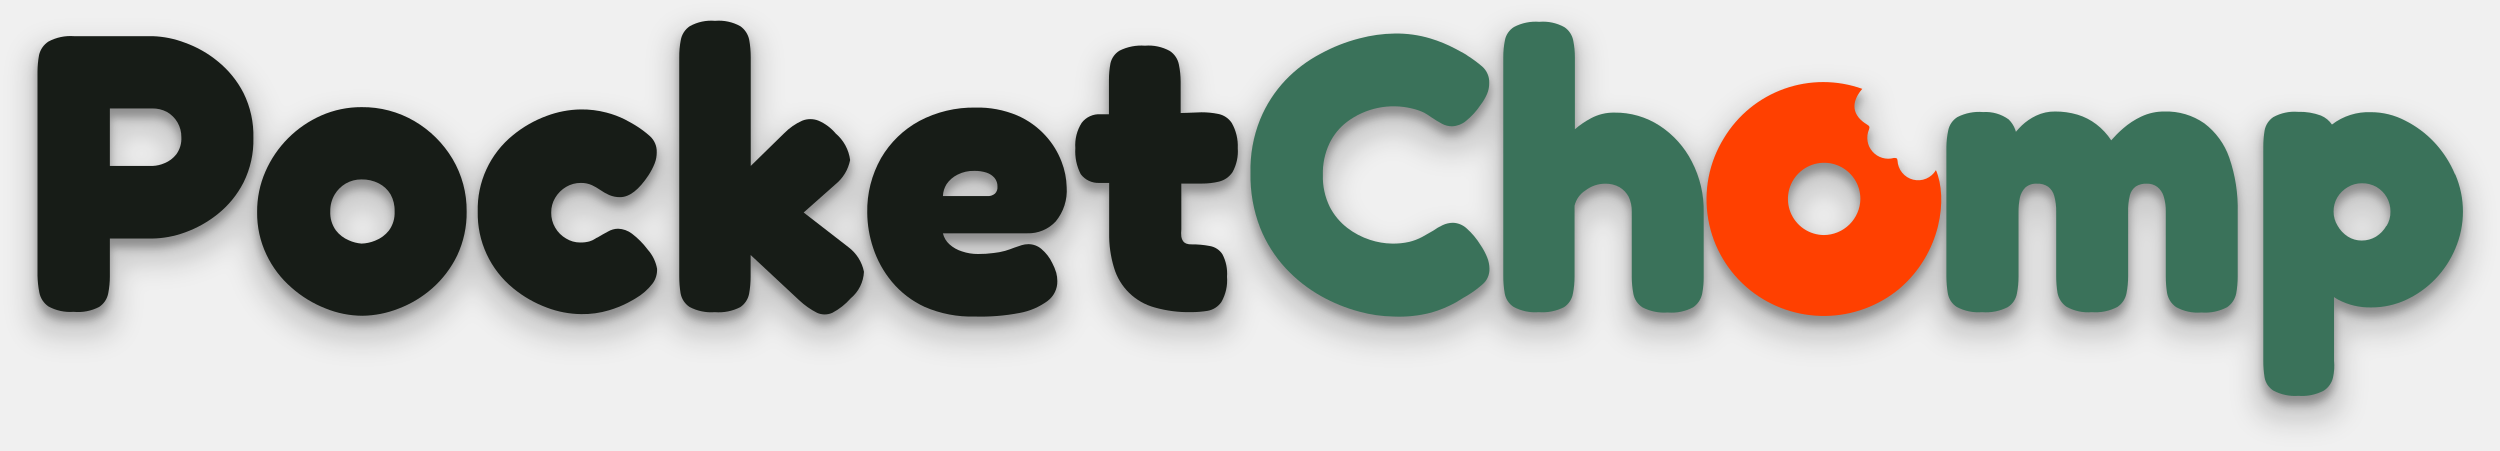
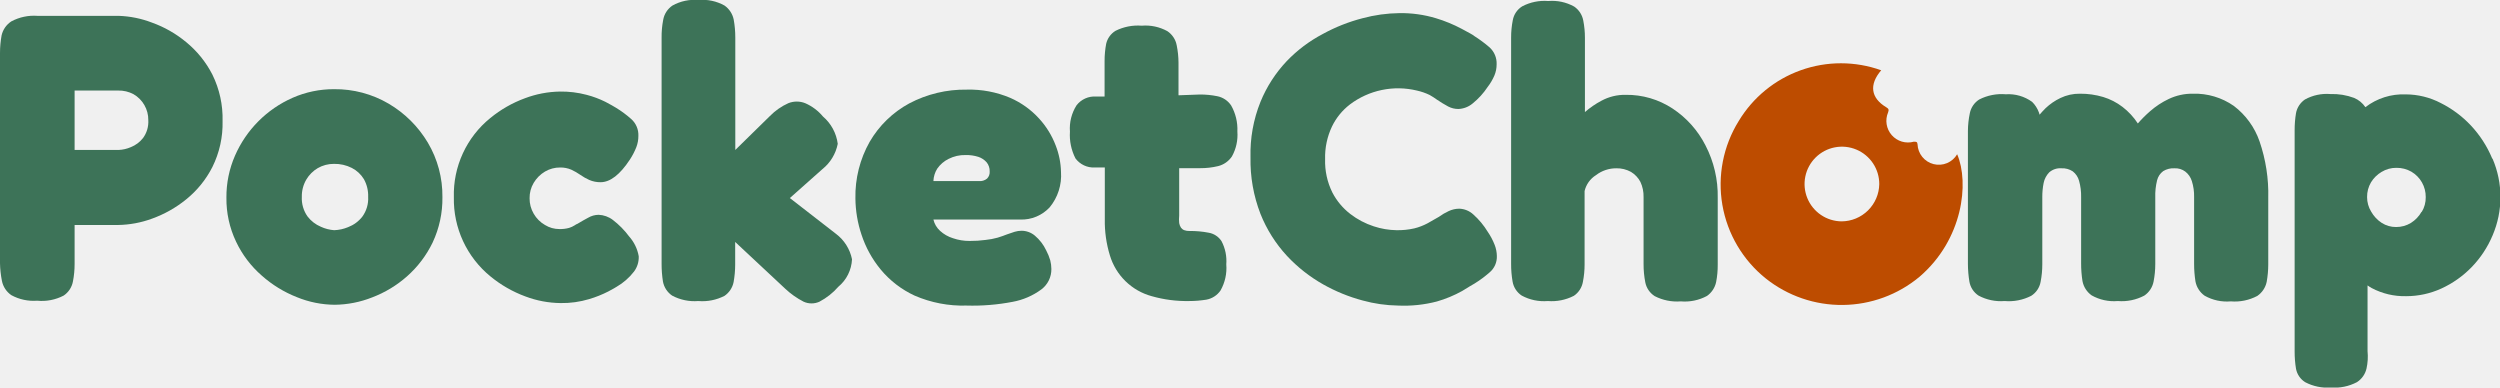
- <svg xmlns="http://www.w3.org/2000/svg" width="1200" height="216" viewBox="0 0 1200 216" fill="none">
-   <g filter="url(#filter0_dd_2737_724)">
-     <g clip-path="url(#clip0_2737_724)">
-       <path d="M893.886 42.646C888.14 49.322 889.036 55.525 896.258 59.836C897.417 60.52 897.523 60.993 897.101 62.202C896.356 63.942 896.118 65.857 896.417 67.726C896.715 69.595 897.537 71.341 898.788 72.764C900.039 74.188 901.667 75.229 903.486 75.769C905.304 76.31 907.239 76.326 909.066 75.817C910.173 75.817 910.7 75.817 910.806 77.026C910.887 79.162 911.661 81.214 913.011 82.874C914.36 84.535 916.213 85.714 918.292 86.235C920.37 86.756 922.562 86.591 924.538 85.765C926.515 84.939 928.169 83.496 929.254 81.653C934.947 94.9 931.995 121.238 911.702 138.586C901.688 146.899 889.107 151.516 876.078 151.66C863.05 151.804 850.37 147.465 840.174 139.375C829.469 130.834 822.271 118.679 819.94 105.206C817.609 91.732 820.307 77.874 827.523 66.25C834.143 55.27 844.374 46.918 856.473 42.614C868.573 38.31 881.793 38.322 893.886 42.646ZM892.99 95.531C893 92.105 891.992 88.752 890.094 85.895C888.196 83.039 885.493 80.808 882.324 79.482C879.156 78.156 875.665 77.796 872.292 78.447C868.919 79.098 865.814 80.73 863.37 83.138C860.926 85.547 859.252 88.623 858.559 91.979C857.865 95.335 858.184 98.821 859.475 101.997C860.766 105.172 862.971 107.896 865.811 109.823C868.652 111.75 872.001 112.796 875.437 112.827C880.048 112.8 884.465 110.976 887.745 107.744C891.025 104.512 892.907 100.129 892.99 95.531Z" fill="#FF4000" style="fill:#FF4000;fill:color(display-p3 1 0.251 0);fill-opacity:1;" />
-       <path d="M35.289 149.678C31.117 150.001 26.942 149.106 23.271 147.102C21.002 145.549 19.431 143.172 18.896 140.479C18.358 137.776 18.059 135.032 18 132.278L18 34.602C18.006 31.87 18.253 29.143 18.738 26.454C19.337 23.774 20.965 21.435 23.271 19.935C27.003 17.944 31.226 17.051 35.447 17.36H73.24C78.564 17.533 83.821 18.599 88.79 20.514C94.544 22.573 99.894 25.615 104.603 29.503C109.705 33.646 113.888 38.802 116.884 44.643C120.198 51.355 121.826 58.77 121.628 66.25C121.811 73.643 120.182 80.969 116.884 87.593C113.909 93.434 109.723 98.577 104.603 102.681C99.867 106.504 94.522 109.507 88.79 111.565C83.723 113.429 78.377 114.424 72.977 114.509H52.736V132.646C52.742 135.381 52.477 138.11 51.945 140.794C51.696 142.113 51.185 143.368 50.443 144.488C49.7 145.607 48.742 146.567 47.623 147.313C43.831 149.284 39.544 150.106 35.289 149.678ZM52.736 79.655H73.24C75.203 79.573 77.134 79.128 78.933 78.341C81.177 77.453 83.142 75.983 84.626 74.083C86.374 71.677 87.231 68.742 87.05 65.776C87.075 63.339 86.449 60.939 85.235 58.823C84.022 56.707 82.265 54.952 80.145 53.738C77.956 52.582 75.506 52.003 73.029 52.056H52.736V79.655Z" fill="#171C17" style="fill:#171C17;fill:color(display-p3 0.09 0.11 0.09);fill-opacity:1;" />
-       <path d="M173.917 151.571C167.859 151.532 161.865 150.336 156.259 148.049C150.242 145.696 144.692 142.296 139.866 138.008C134.827 133.633 130.752 128.263 127.901 122.237C124.86 115.851 123.328 108.856 123.42 101.787C123.363 95.077 124.728 88.431 127.426 82.284C132.673 70.289 142.25 60.7 154.256 55.42C160.335 52.757 166.908 51.395 173.548 51.425C182.472 51.325 191.256 53.651 198.954 58.154C206.461 62.558 212.733 68.777 217.192 76.238C221.748 83.902 224.101 92.668 223.992 101.577C224.09 108.837 222.54 116.026 219.459 122.605C216.563 128.604 212.495 133.966 207.493 138.376C202.719 142.587 197.218 145.9 191.259 148.154C185.735 150.336 179.858 151.494 173.917 151.571ZM173.548 116.927C175.795 116.853 178.009 116.372 180.084 115.508C182.679 114.52 184.956 112.849 186.673 110.671C188.638 107.999 189.607 104.727 189.414 101.419C189.512 98.577 188.838 95.762 187.463 93.271C186.111 91.028 184.158 89.208 181.823 88.014C179.247 86.707 176.385 86.056 173.495 86.121C170.831 86.097 168.21 86.787 165.905 88.119C163.737 89.407 161.926 91.214 160.634 93.376C159.2 95.811 158.47 98.595 158.525 101.419C158.368 104.658 159.295 107.858 161.161 110.514C162.787 112.65 164.951 114.319 167.434 115.35C169.363 116.23 171.433 116.763 173.548 116.927Z" fill="#171C17" style="fill:#171C17;fill:color(display-p3 0.09 0.11 0.09);fill-opacity:1;" />
-       <path d="M279.021 150.782C273.399 150.721 267.832 149.671 262.575 147.681C256.702 145.517 251.233 142.39 246.393 138.428C240.932 133.991 236.555 128.371 233.596 121.995C230.637 115.618 229.173 108.654 229.315 101.629C229.121 94.608 230.551 87.635 233.494 81.254C236.438 74.872 240.815 69.252 246.288 64.83C251.109 60.882 256.561 57.772 262.417 55.63C267.611 53.677 273.102 52.627 278.652 52.529C282.867 52.464 287.07 52.977 291.144 54.053C294.167 54.834 297.099 55.926 299.894 57.313C302.161 58.522 303.795 59.416 304.796 60.046C307.322 61.583 309.703 63.342 311.912 65.303C313.005 66.277 313.87 67.479 314.444 68.824C315.018 70.169 315.287 71.623 315.233 73.084C315.246 74.88 314.924 76.662 314.284 78.341C313.481 80.365 312.474 82.302 311.28 84.124C306.694 91.063 302.161 94.638 297.628 94.638C295.816 94.663 294.019 94.305 292.357 93.586C290.894 92.935 289.5 92.143 288.193 91.221C286.89 90.32 285.515 89.529 284.081 88.855C282.421 88.129 280.623 87.77 278.81 87.803C276.327 87.782 273.885 88.436 271.747 89.696C269.575 90.979 267.762 92.787 266.476 94.953C265.199 97.099 264.542 99.555 264.578 102.05C264.541 104.578 265.197 107.069 266.476 109.252C267.734 111.44 269.553 113.255 271.747 114.509C273.757 115.752 276.076 116.407 278.441 116.402C279.952 116.441 281.461 116.264 282.922 115.876C283.891 115.589 284.814 115.164 285.663 114.614C286.007 114.334 286.4 114.12 286.822 113.983C288.562 112.932 290.248 111.986 291.83 111.145C293.299 110.275 294.971 109.804 296.679 109.778C299.085 109.863 301.405 110.689 303.32 112.143C306.197 114.336 308.752 116.919 310.911 119.819C313.229 122.412 314.78 125.597 315.391 129.018C315.51 131.586 314.727 134.114 313.177 136.168C310.945 139.044 308.17 141.455 305.007 143.265C304.638 143.528 303.32 144.264 301.159 145.42C298.322 146.862 295.357 148.041 292.304 148.942C287.998 150.233 283.517 150.854 279.021 150.782Z" fill="#171C17" style="fill:#171C17;fill:color(display-p3 0.09 0.11 0.09);fill-opacity:1;" />
-       <path d="M407.212 118.61C411.08 121.501 413.745 125.712 414.697 130.438C414.583 132.893 413.957 135.297 412.859 137.497C411.761 139.696 410.215 141.643 408.319 143.213C405.84 146.049 402.856 148.401 399.517 150.152C398.365 150.67 397.116 150.938 395.853 150.938C394.59 150.938 393.341 150.67 392.19 150.152C389.076 148.564 386.201 146.546 383.651 144.159L360.3 122.395V132.909C360.297 135.642 360.05 138.369 359.562 141.057C359.039 143.644 357.527 145.926 355.345 147.418C351.579 149.357 347.34 150.195 343.117 149.837C338.899 150.179 334.672 149.303 330.941 147.313C329.834 146.561 328.887 145.597 328.154 144.479C327.421 143.36 326.917 142.108 326.671 140.795C326.247 138.099 326.035 135.375 326.039 132.646V27.506C326.006 24.737 326.253 21.972 326.776 19.253C327.006 17.906 327.508 16.62 328.251 15.472C328.994 14.325 329.963 13.339 331.099 12.576C334.79 10.525 339.013 9.628 343.222 10C347.431 9.628 351.654 10.525 355.345 12.576C357.553 14.124 359.081 16.457 359.615 19.095C360.107 21.836 360.354 24.616 360.353 27.401V79.656L376.482 63.885C378.937 61.396 381.832 59.382 385.021 57.944C387.557 56.921 390.392 56.921 392.928 57.944C396.112 59.328 398.927 61.434 401.151 64.095C404.957 67.333 407.419 71.868 408.056 76.817C407.144 81.439 404.623 85.591 400.94 88.54L385.759 101.998L407.212 118.61Z" fill="#171C17" style="fill:#171C17;fill:color(display-p3 0.09 0.11 0.09);fill-opacity:1;" />
-       <path d="M467.987 151.939C459.697 152.188 451.454 150.608 443.846 147.313C437.729 144.498 432.325 140.347 428.033 135.169C424.082 130.39 421.061 124.916 419.125 119.03C417.293 113.589 416.333 107.894 416.279 102.155C416.087 92.958 418.381 83.879 422.92 75.87C427.295 68.358 433.66 62.192 441.316 58.049C449.575 53.691 458.803 51.485 468.146 51.635C475.051 51.452 481.916 52.743 488.281 55.42C493.432 57.652 498.049 60.949 501.827 65.093C505.157 68.726 507.768 72.953 509.523 77.552C511.068 81.475 511.907 85.64 512 89.854C512.423 95.81 510.536 101.7 506.729 106.308C504.992 108.172 502.875 109.643 500.52 110.622C498.165 111.601 495.627 112.066 493.077 111.986H452.596C453.07 114.014 454.155 115.848 455.706 117.243C457.432 118.81 459.484 119.977 461.715 120.66C464.207 121.516 466.827 121.943 469.463 121.921C471.949 121.942 474.433 121.784 476.895 121.448C478.785 121.26 480.654 120.909 482.483 120.397C484.064 119.924 485.54 119.398 486.858 118.872L490.442 117.663C491.468 117.356 492.533 117.197 493.605 117.19C495.88 117.188 498.083 117.989 499.824 119.451C502.053 121.325 503.851 123.656 505.095 126.285C505.88 127.761 506.515 129.31 506.993 130.911C507.336 132.233 507.514 133.593 507.52 134.959C507.545 136.788 507.138 138.598 506.332 140.242C505.526 141.885 504.344 143.317 502.882 144.421C498.919 147.342 494.34 149.32 489.493 150.204C482.41 151.567 475.198 152.149 467.987 151.939ZM452.596 94.112H473.68C474.375 94.186 475.077 94.123 475.747 93.924C476.416 93.726 477.04 93.396 477.581 92.955C478.015 92.516 478.349 91.987 478.558 91.406C478.767 90.825 478.848 90.206 478.793 89.591C478.84 88.064 478.335 86.571 477.37 85.385C476.334 84.219 475.006 83.347 473.522 82.862C471.614 82.258 469.619 81.974 467.618 82.021C464.858 81.947 462.122 82.561 459.659 83.808C457.544 84.842 455.73 86.398 454.388 88.329C453.289 90.065 452.671 92.06 452.596 94.112Z" fill="#171C17" style="fill:#171C17;fill:color(display-p3 0.09 0.11 0.09);fill-opacity:1;" />
-       <path d="M591.224 58.995C590.482 57.885 589.527 56.932 588.415 56.192C587.302 55.452 586.053 54.94 584.74 54.684C582.103 54.155 579.419 53.891 576.728 53.896L566.713 54.264V39.123C566.699 36.404 566.417 33.692 565.87 31.028C565.62 29.695 565.104 28.427 564.353 27.298C563.601 26.169 562.629 25.203 561.495 24.456C557.859 22.465 553.716 21.587 549.583 21.933C545.384 21.607 541.175 22.425 537.406 24.299C536.309 24.963 535.356 25.84 534.604 26.879C533.853 27.917 533.318 29.096 533.031 30.344C532.531 32.996 532.284 35.689 532.294 38.387V54.842H528.288C526.555 54.728 524.82 55.042 523.239 55.758C521.657 56.473 520.277 57.567 519.221 58.942C516.916 62.575 515.844 66.851 516.164 71.139C515.876 75.448 516.769 79.755 518.747 83.598C519.776 84.969 521.125 86.07 522.678 86.803C524.23 87.536 525.939 87.879 527.655 87.803H532.399V111.828C532.294 117.525 533.094 123.203 534.771 128.65C536.134 133.193 538.636 137.314 542.039 140.625C545.442 143.936 549.634 146.328 554.221 147.576C559.892 149.189 565.772 149.951 571.668 149.836C574.334 149.837 576.995 149.626 579.627 149.205C580.962 148.97 582.237 148.472 583.377 147.741C584.517 147.01 585.5 146.06 586.269 144.947C588.372 141.262 589.309 137.029 588.957 132.803C589.256 129.074 588.489 125.337 586.743 122.026C586.066 120.983 585.176 120.093 584.132 119.413C583.088 118.734 581.912 118.281 580.682 118.084C577.781 117.529 574.832 117.265 571.879 117.295C571.037 117.33 570.196 117.205 569.402 116.927C568.791 116.697 568.26 116.296 567.873 115.771C567.444 115.119 567.156 114.385 567.03 113.615C566.906 112.444 566.906 111.264 567.03 110.093V88.119H576.886C579.655 88.134 582.416 87.816 585.109 87.172C587.761 86.527 590.075 84.914 591.593 82.651C593.552 79.126 594.432 75.105 594.123 71.086C594.32 66.864 593.315 62.672 591.224 58.995Z" fill="#171C17" style="fill:#171C17;fill:color(display-p3 0.09 0.11 0.09);fill-opacity:1;" />
-       <path d="M668.918 151.939C663.341 151.851 657.797 151.056 652.42 149.573C646.015 147.866 639.851 145.358 634.077 142.109C627.809 138.578 622.121 134.11 617.21 128.861C611.932 123.171 607.751 116.559 604.875 109.357C601.624 100.982 600.048 92.052 600.237 83.072C600.001 74.26 601.579 65.493 604.875 57.313C607.747 50.307 611.893 43.891 617.104 38.388C621.99 33.305 627.668 29.044 633.919 25.771C639.757 22.576 645.972 20.122 652.42 18.464C657.991 16.967 663.729 16.172 669.498 16.098C675.279 16.006 681.04 16.803 686.576 18.464C690.736 19.712 694.761 21.367 698.594 23.405C701.704 25.087 703.865 26.192 704.392 26.717C706.891 28.292 709.27 30.049 711.508 31.974C712.61 32.964 713.479 34.184 714.053 35.547C714.627 36.91 714.892 38.383 714.829 39.86C714.842 41.666 714.483 43.455 713.775 45.117C712.963 46.992 711.919 48.758 710.665 50.374C708.712 53.32 706.312 55.945 703.549 58.154C701.697 59.663 699.403 60.531 697.013 60.625C695.361 60.629 693.733 60.232 692.269 59.468C690.457 58.492 688.698 57.422 686.998 56.262C685.916 55.48 684.789 54.76 683.625 54.106C681.725 53.197 679.726 52.509 677.668 52.056C672.319 50.77 666.751 50.683 661.365 51.801C655.978 52.919 650.907 55.215 646.517 58.522C642.982 61.229 640.131 64.721 638.188 68.721C635.922 73.477 634.82 78.702 634.973 83.966C634.811 89.276 635.951 94.545 638.294 99.317C640.323 103.261 643.203 106.708 646.727 109.41C650.007 111.931 653.698 113.869 657.638 115.14C661.041 116.265 664.596 116.868 668.18 116.927C670.981 116.987 673.777 116.704 676.509 116.086C678.654 115.555 680.726 114.76 682.676 113.721C684.521 112.722 686.207 111.723 687.947 110.724C689.381 109.679 690.917 108.78 692.533 108.043C694.068 107.329 695.74 106.952 697.435 106.939C699.84 107.018 702.139 107.95 703.918 109.568C706.581 111.929 708.873 114.676 710.718 117.716C711.992 119.571 713.053 121.564 713.88 123.656C714.551 125.33 714.909 127.112 714.934 128.913C714.991 130.344 714.722 131.768 714.146 133.079C713.571 134.39 712.705 135.554 711.614 136.484C709.394 138.432 707.013 140.19 704.498 141.741C703.602 142.214 701.704 143.37 698.805 145.158C695.069 147.23 691.108 148.871 686.998 150.047C681.101 151.582 675.006 152.22 668.918 151.939Z" fill="#3A725A" style="fill:#3A725A;fill:color(display-p3 0.228 0.447 0.353);fill-opacity:1;" />
-       <path d="M738.654 149.836C734.453 150.186 730.241 149.31 726.531 147.313C725.407 146.578 724.448 145.62 723.714 144.498C722.979 143.376 722.484 142.115 722.261 140.794C721.793 138.103 721.564 135.377 721.576 132.646V27.506C721.563 24.752 721.828 22.005 722.367 19.305C722.614 18 723.13 16.76 723.883 15.665C724.636 14.57 725.61 13.643 726.742 12.944C730.467 10.993 734.671 10.136 738.865 10.473C743.056 10.111 747.26 11.008 750.936 13.049C753.137 14.546 754.653 16.852 755.153 19.462C755.685 22.146 755.95 24.875 755.943 27.611V62.044C758.3 60.006 760.882 58.242 763.639 56.787C767.099 54.919 770.985 53.977 774.919 54.053C782.668 53.943 790.271 56.159 796.741 60.414C803.261 64.7 808.548 70.607 812.08 77.552C815.989 85.082 817.946 93.467 817.772 101.945V132.961C817.798 135.66 817.551 138.355 817.034 141.004C816.488 143.623 814.961 145.935 812.765 147.47C809.023 149.485 804.772 150.362 800.536 149.994C796.366 150.317 792.187 149.48 788.465 147.576C787.323 146.858 786.34 145.913 785.578 144.801C784.817 143.689 784.292 142.432 784.038 141.109C783.494 138.304 783.229 135.451 783.247 132.593V101.577C783.314 99.129 782.809 96.699 781.771 94.48C780.759 92.571 779.247 90.973 777.396 89.854C775.302 88.697 772.937 88.116 770.544 88.171C767.113 88.163 763.776 89.291 761.056 91.378C758.395 93.042 756.501 95.688 755.785 98.738V132.803C755.791 135.539 755.526 138.268 754.995 140.952C754.762 142.256 754.269 143.501 753.545 144.612C752.82 145.723 751.879 146.677 750.778 147.418C747.04 149.331 742.842 150.169 738.654 149.836Z" fill="#3A725A" style="fill:#3A725A;fill:color(display-p3 0.228 0.447 0.353);fill-opacity:1;" />
-       <path d="M951.34 149.837C947.139 150.178 942.93 149.302 939.216 147.313C938.093 146.579 937.134 145.62 936.399 144.499C935.664 143.377 935.17 142.116 934.947 140.795C934.505 138.1 934.276 135.376 934.262 132.646V70.771C934.284 68.014 934.584 65.267 935.158 62.57C935.416 61.27 935.938 60.035 936.69 58.941C937.442 57.848 938.409 56.918 939.533 56.209C943.336 54.268 947.61 53.43 951.867 53.791C956.247 53.5 960.592 54.746 964.148 57.313C965.536 58.67 966.605 60.317 967.279 62.135C967.953 63.952 968.216 65.896 968.049 67.827L964.834 66.881C966.5 64.515 968.369 62.299 970.421 60.257C972.459 58.328 974.79 56.732 977.326 55.526C980.169 54.164 983.291 53.48 986.445 53.528C990.103 53.499 993.744 54.013 997.25 55.053C1000.51 56.039 1003.56 57.606 1006.26 59.679C1009.05 61.817 1011.46 64.413 1013.38 67.354C1015.14 65.331 1017.04 63.434 1019.07 61.676C1021.68 59.392 1024.58 57.481 1027.72 55.999C1031.24 54.321 1035.1 53.475 1039 53.528C1045.8 53.322 1052.5 55.313 1058.08 59.206C1063.61 63.392 1067.77 69.117 1070.04 75.66C1072.95 84.112 1074.33 93.013 1074.1 101.945V132.804C1074.1 135.536 1073.85 138.263 1073.36 140.952C1072.8 143.607 1071.24 145.942 1068.99 147.471C1065.2 149.468 1060.92 150.344 1056.65 149.994C1052.42 150.361 1048.18 149.445 1044.48 147.366C1042.25 145.793 1040.72 143.418 1040.21 140.742C1039.78 138.047 1039.57 135.322 1039.58 132.594V101.577C1039.64 99.048 1039.28 96.526 1038.52 94.112C1037.98 92.361 1036.92 90.819 1035.47 89.696C1034.02 88.624 1032.25 88.085 1030.46 88.172C1028.61 88.066 1026.77 88.524 1025.19 89.486C1023.77 90.53 1022.76 92.037 1022.34 93.744C1021.69 96.374 1021.41 99.081 1021.5 101.788V132.646C1021.5 135.381 1021.24 138.111 1020.71 140.795C1020.45 142.111 1019.94 143.365 1019.2 144.483C1018.45 145.602 1017.5 146.563 1016.38 147.313C1012.6 149.31 1008.32 150.186 1004.05 149.837C999.819 150.204 995.575 149.287 991.874 147.208C989.644 145.635 988.114 143.26 987.604 140.584C987.178 137.889 986.967 135.164 986.972 132.436V101.577C987.026 99.021 986.707 96.471 986.023 94.007C985.55 92.253 984.513 90.702 983.071 89.591C981.511 88.57 979.664 88.072 977.8 88.172C976.773 88.094 975.74 88.221 974.763 88.546C973.785 88.871 972.883 89.387 972.108 90.064C970.803 91.419 969.908 93.114 969.525 94.953C969.091 97.134 968.879 99.354 968.892 101.577V132.804C968.898 135.539 968.633 138.269 968.102 140.952C967.859 142.273 967.346 143.529 966.593 144.642C965.84 145.755 964.864 146.7 963.727 147.418C959.908 149.37 955.615 150.208 951.34 149.837Z" fill="#3A725A" style="fill:#3A725A;fill:color(display-p3 0.228 0.447 0.353);fill-opacity:1;" />
-       <path d="M1178.36 83.598C1176.01 77.973 1172.67 72.81 1168.51 68.353C1164.46 64.043 1159.67 60.483 1154.38 57.839C1149.37 55.232 1143.8 53.862 1138.15 53.844C1131.37 53.554 1124.7 55.658 1119.33 59.784C1118.03 57.868 1116.2 56.37 1114.06 55.473C1110.54 54.168 1106.79 53.56 1103.04 53.686C1098.92 53.351 1094.8 54.228 1091.18 56.209C1090.1 56.943 1089.18 57.883 1088.46 58.975C1087.75 60.067 1087.26 61.289 1087.02 62.57C1086.59 65.194 1086.37 67.85 1086.38 70.508V173.336C1086.37 175.994 1086.59 178.65 1087.02 181.274C1087.25 182.554 1087.76 183.772 1088.49 184.848C1089.23 185.925 1090.18 186.838 1091.29 187.529C1094.96 189.462 1099.11 190.318 1103.25 190C1107.44 190.337 1111.65 189.48 1115.37 187.529C1117.65 186.082 1119.26 183.796 1119.85 181.169C1120.44 178.529 1120.6 175.815 1120.33 173.125V142.582C1120.96 143.003 1121.54 143.423 1122.23 143.791C1127.19 146.418 1132.74 147.722 1138.36 147.576C1144.01 147.577 1149.61 146.357 1154.75 144.001C1160.02 141.586 1164.79 138.217 1168.82 134.066C1172.97 129.79 1176.27 124.78 1178.57 119.294C1180.97 113.685 1182.21 107.649 1182.21 101.551C1182.21 95.453 1180.97 89.418 1178.57 83.809L1178.36 83.598ZM1145.52 108.306C1144.32 110.449 1142.6 112.257 1140.52 113.563C1138.44 114.823 1136.05 115.478 1133.61 115.456C1131.26 115.478 1128.95 114.82 1126.97 113.563C1124.91 112.24 1123.21 110.435 1122.02 108.306C1120.77 106.283 1120.11 103.953 1120.12 101.577C1120.08 99.179 1120.7 96.816 1121.91 94.743C1123.13 92.729 1124.83 91.049 1126.87 89.854C1128.94 88.59 1131.34 87.934 1133.77 87.962C1136.21 87.93 1138.61 88.547 1140.73 89.749C1142.79 90.956 1144.5 92.686 1145.67 94.763C1146.85 96.841 1147.45 99.192 1147.42 101.577C1147.47 104.024 1146.81 106.433 1145.52 108.517V108.306Z" fill="#3A725A" style="fill:#3A725A;fill:color(display-p3 0.228 0.447 0.353);fill-opacity:1;" />
-     </g>
+ <svg xmlns="http://www.w3.org/2000/svg" width="600" height="93" viewBox="0 0 600 93" fill="none">
+   <g clip-path="url(#clip0_2761_490)">
+     <path d="M451.488 16.867C448.526 20.317 448.988 23.522 452.71 25.749C453.308 26.102 453.362 26.346 453.145 26.971C452.761 27.87 452.639 28.86 452.792 29.825C452.946 30.791 453.37 31.693 454.015 32.429C454.659 33.164 455.499 33.702 456.436 33.981C457.373 34.26 458.371 34.269 459.313 34.006C459.883 34.006 460.155 34.006 460.209 34.631C460.251 35.734 460.65 36.794 461.346 37.652C462.042 38.51 462.997 39.119 464.068 39.388C465.139 39.658 466.269 39.572 467.288 39.146C468.307 38.719 469.16 37.973 469.719 37.021C472.653 43.865 471.132 57.473 460.671 66.436C455.509 70.732 449.024 73.117 442.309 73.191C435.593 73.266 429.057 71.024 423.801 66.844C418.283 62.431 414.573 56.151 413.371 49.19C412.17 42.229 413.56 35.069 417.28 29.063C420.693 23.39 425.966 19.075 432.203 16.851C438.44 14.627 445.255 14.633 451.488 16.867ZM451.026 44.191C451.031 42.421 450.512 40.689 449.533 39.213C448.555 37.737 447.161 36.584 445.528 35.899C443.895 35.214 442.096 35.028 440.357 35.365C438.618 35.701 437.018 36.544 435.758 37.788C434.498 39.033 433.635 40.622 433.278 42.356C432.92 44.09 433.085 45.891 433.75 47.532C434.416 49.173 435.552 50.58 437.016 51.575C438.481 52.571 440.207 53.111 441.978 53.127C444.355 53.114 446.632 52.171 448.322 50.501C450.013 48.832 450.983 46.567 451.026 44.191Z" fill="#BD4C00" />
+     <path d="M8.912 72.168C6.761 72.334 4.609 71.872 2.717 70.837C1.547 70.034 0.738 68.806 0.462 67.414C0.185 66.018 0.03 64.6 0 63.177L0 12.712C0.003 11.3 0.13 9.891 0.38 8.502C0.689 7.117 1.528 5.908 2.717 5.134C4.641 4.105 6.817 3.643 8.993 3.803H28.474C31.219 3.892 33.928 4.443 36.49 5.432C39.456 6.496 42.214 8.068 44.641 10.077C47.271 12.217 49.427 14.881 50.971 17.899C52.679 21.367 53.519 25.198 53.417 29.063C53.511 32.883 52.671 36.668 50.971 40.09C49.438 43.108 47.28 45.765 44.641 47.885C42.2 49.861 39.444 51.412 36.49 52.476C33.878 53.439 31.122 53.953 28.338 53.997H17.905V63.367C17.908 64.781 17.772 66.191 17.498 67.577C17.369 68.259 17.105 68.907 16.723 69.486C16.34 70.064 15.846 70.56 15.27 70.945C13.315 71.964 11.105 72.389 8.912 72.168ZM17.905 35.989H28.474C29.486 35.947 30.481 35.716 31.409 35.31C32.566 34.851 33.579 34.091 34.343 33.11C35.244 31.867 35.686 30.35 35.593 28.818C35.606 27.559 35.283 26.319 34.657 25.226C34.032 24.133 33.126 23.226 32.034 22.598C30.905 22.001 29.642 21.702 28.366 21.729H17.905V35.989Z" fill="#3D7358" />
+     <path d="M80.37 73.145C77.247 73.125 74.157 72.507 71.267 71.325C68.166 70.109 65.305 68.353 62.818 66.138C60.22 63.877 58.12 61.103 56.65 57.989C55.083 54.69 54.293 51.075 54.34 47.423C54.311 43.957 55.015 40.523 56.405 37.347C59.11 31.149 64.046 26.195 70.235 23.467C73.369 22.091 76.757 21.388 80.179 21.403C84.779 21.351 89.307 22.553 93.275 24.88C97.145 27.155 100.378 30.368 102.676 34.223C105.025 38.182 106.237 42.712 106.181 47.315C106.232 51.066 105.433 54.78 103.845 58.179C102.352 61.279 100.255 64.049 97.677 66.328C95.216 68.504 92.381 70.215 89.308 71.38C86.461 72.507 83.432 73.105 80.37 73.145ZM80.179 55.246C81.338 55.208 82.479 54.959 83.548 54.513C84.886 54.002 86.06 53.139 86.945 52.014C87.957 50.633 88.457 48.943 88.358 47.233C88.408 45.765 88.061 44.31 87.352 43.023C86.655 41.865 85.648 40.924 84.445 40.307C83.117 39.632 81.642 39.296 80.152 39.329C78.779 39.317 77.428 39.673 76.24 40.361C75.122 41.027 74.188 41.961 73.523 43.078C72.784 44.336 72.407 45.774 72.436 47.233C72.355 48.907 72.832 50.56 73.794 51.932C74.632 53.036 75.748 53.898 77.028 54.431C78.022 54.885 79.089 55.161 80.179 55.246Z" fill="#3D7358" />
+     <path d="M134.547 72.738C131.649 72.706 128.779 72.164 126.07 71.135C123.043 70.018 120.223 68.402 117.729 66.355C114.913 64.062 112.658 61.158 111.132 57.864C109.607 54.57 108.852 50.971 108.926 47.342C108.825 43.714 109.562 40.112 111.08 36.815C112.597 33.517 114.853 30.614 117.674 28.329C120.159 26.29 122.97 24.683 125.988 23.576C128.665 22.567 131.496 22.024 134.357 21.974C136.529 21.94 138.696 22.205 140.796 22.761C142.354 23.165 143.866 23.729 145.306 24.445C146.475 25.07 147.317 25.532 147.833 25.858C149.135 26.651 150.362 27.56 151.501 28.574C152.065 29.077 152.51 29.698 152.806 30.392C153.102 31.087 153.241 31.839 153.213 32.594C153.219 33.521 153.054 34.442 152.724 35.31C152.31 36.355 151.791 37.356 151.175 38.297C148.811 41.883 146.475 43.73 144.138 43.73C143.204 43.743 142.278 43.558 141.421 43.186C140.667 42.85 139.948 42.441 139.275 41.964C138.603 41.499 137.894 41.09 137.155 40.742C136.3 40.367 135.373 40.181 134.438 40.199C133.158 40.188 131.9 40.526 130.798 41.176C129.678 41.839 128.744 42.773 128.081 43.893C127.422 45.001 127.083 46.27 127.102 47.559C127.083 48.866 127.421 50.152 128.081 51.281C128.729 52.411 129.667 53.349 130.798 53.997C131.834 54.639 133.029 54.977 134.248 54.974C135.027 54.995 135.805 54.903 136.558 54.703C137.057 54.554 137.533 54.335 137.97 54.051C138.148 53.906 138.35 53.796 138.568 53.725C139.465 53.182 140.334 52.693 141.149 52.258C141.907 51.809 142.769 51.566 143.649 51.552C144.889 51.596 146.085 52.023 147.073 52.774C148.555 53.907 149.872 55.242 150.985 56.74C152.18 58.08 152.98 59.725 153.294 61.493C153.356 62.82 152.952 64.126 152.153 65.187C151.003 66.673 149.572 67.918 147.942 68.854C147.752 68.99 147.073 69.37 145.959 69.967C144.496 70.712 142.968 71.321 141.394 71.787C139.174 72.454 136.865 72.775 134.547 72.738Z" fill="#3D7358" />
+     <path d="M200.625 56.115C202.619 57.609 203.992 59.784 204.483 62.226C204.424 63.495 204.102 64.737 203.536 65.873C202.97 67.01 202.173 68.016 201.195 68.826C199.918 70.292 198.379 71.507 196.658 72.412C196.064 72.68 195.421 72.818 194.77 72.818C194.119 72.818 193.475 72.68 192.881 72.412C191.276 71.591 189.794 70.549 188.48 69.315L176.443 58.071V63.503C176.442 64.915 176.314 66.324 176.063 67.713C175.794 69.049 175.014 70.228 173.889 70.999C171.948 72.001 169.763 72.434 167.586 72.249C165.412 72.426 163.233 71.973 161.31 70.945C160.739 70.556 160.251 70.058 159.873 69.481C159.495 68.903 159.236 68.256 159.109 67.577C158.89 66.184 158.781 64.777 158.783 63.367V9.045C158.766 7.614 158.893 6.185 159.163 4.78C159.282 4.085 159.54 3.42 159.923 2.827C160.306 2.234 160.806 1.725 161.391 1.331C163.294 0.271 165.471 -0.192 167.64 1.45739e-06C169.81 -0.192 171.987 0.271 173.889 1.331C175.027 2.131 175.815 3.336 176.09 4.699C176.344 6.115 176.471 7.551 176.471 8.99V35.989L184.785 27.84C186.05 26.554 187.542 25.514 189.186 24.771C190.493 24.242 191.955 24.242 193.262 24.771C194.903 25.486 196.354 26.574 197.5 27.949C199.462 29.622 200.731 31.965 201.06 34.522C200.59 36.91 199.29 39.055 197.392 40.579L189.567 47.532L200.625 56.115Z" fill="#3D7358" />
+     <path d="M231.952 73.335C227.679 73.464 223.43 72.648 219.508 70.945C216.355 69.491 213.57 67.346 211.357 64.671C209.32 62.202 207.763 59.373 206.765 56.332C205.821 53.521 205.326 50.579 205.298 47.614C205.2 42.862 206.382 38.171 208.722 34.033C210.977 30.152 214.258 26.966 218.204 24.825C222.461 22.574 227.218 21.434 232.034 21.512C235.593 21.417 239.132 22.084 242.413 23.467C245.068 24.621 247.448 26.324 249.395 28.465C251.112 30.342 252.458 32.526 253.362 34.902C254.159 36.929 254.591 39.081 254.639 41.258C254.857 44.335 253.885 47.379 251.922 49.759C251.027 50.722 249.935 51.482 248.722 51.988C247.508 52.494 246.2 52.734 244.885 52.693H224.018C224.263 53.741 224.822 54.688 225.622 55.409C226.511 56.219 227.569 56.822 228.719 57.174C230.004 57.617 231.354 57.837 232.713 57.826C233.994 57.837 235.274 57.755 236.544 57.582C237.518 57.485 238.482 57.303 239.424 57.039C240.239 56.794 241 56.523 241.679 56.251L243.527 55.626C244.056 55.467 244.605 55.385 245.157 55.382C246.33 55.381 247.466 55.794 248.363 56.55C249.512 57.518 250.439 58.722 251.08 60.081C251.484 60.843 251.812 61.644 252.058 62.471C252.235 63.154 252.326 63.857 252.33 64.562C252.343 65.507 252.133 66.442 251.717 67.292C251.302 68.141 250.693 68.881 249.939 69.451C247.896 70.96 245.536 71.982 243.038 72.439C239.386 73.143 235.669 73.444 231.952 73.335ZM224.018 43.458H234.887C235.245 43.497 235.607 43.464 235.952 43.361C236.297 43.258 236.618 43.088 236.897 42.861C237.121 42.633 237.293 42.36 237.401 42.06C237.509 41.76 237.55 41.44 237.522 41.122C237.546 40.333 237.286 39.562 236.788 38.949C236.255 38.346 235.57 37.896 234.805 37.645C233.822 37.334 232.793 37.187 231.762 37.211C230.339 37.173 228.929 37.49 227.659 38.134C226.569 38.669 225.634 39.473 224.942 40.47C224.376 41.367 224.057 42.398 224.018 43.458Z" fill="#3D7358" />
+     <path d="M295.476 25.314C295.094 24.741 294.602 24.248 294.028 23.866C293.455 23.484 292.811 23.219 292.134 23.087C290.775 22.813 289.391 22.677 288.004 22.68L282.842 22.87V15.047C282.835 13.642 282.689 12.241 282.407 10.864C282.279 10.176 282.013 9.521 281.625 8.937C281.238 8.354 280.737 7.855 280.152 7.469C278.278 6.44 276.142 5.987 274.012 6.165C271.848 5.997 269.678 6.419 267.735 7.388C267.17 7.731 266.678 8.184 266.291 8.721C265.904 9.257 265.628 9.866 265.48 10.511C265.223 11.881 265.095 13.273 265.1 14.667V23.168H263.035C262.142 23.109 261.248 23.272 260.432 23.642C259.617 24.011 258.906 24.576 258.362 25.287C257.174 27.164 256.621 29.373 256.786 31.588C256.637 33.815 257.098 36.04 258.117 38.026C258.648 38.734 259.343 39.303 260.143 39.681C260.944 40.06 261.824 40.238 262.709 40.199H265.154V52.611C265.1 55.555 265.513 58.488 266.377 61.303C267.08 63.65 268.369 65.779 270.123 67.49C271.877 69.2 274.038 70.436 276.403 71.081C279.326 71.915 282.357 72.308 285.396 72.249C286.77 72.249 288.142 72.14 289.499 71.923C290.187 71.801 290.844 71.544 291.431 71.166C292.019 70.789 292.526 70.298 292.922 69.723C294.006 67.819 294.489 65.632 294.308 63.449C294.462 61.522 294.067 59.591 293.167 57.88C292.818 57.341 292.359 56.881 291.821 56.53C291.283 56.179 290.677 55.945 290.042 55.843C288.547 55.557 287.027 55.42 285.505 55.436C285.071 55.454 284.638 55.39 284.228 55.246C283.913 55.127 283.639 54.919 283.44 54.648C283.219 54.312 283.07 53.932 283.005 53.535C282.942 52.93 282.942 52.32 283.005 51.715V40.361H288.086C289.513 40.369 290.936 40.205 292.324 39.873C293.692 39.539 294.884 38.706 295.666 37.537C296.676 35.715 297.13 33.638 296.971 31.561C297.072 29.38 296.554 27.214 295.476 25.314Z" fill="#3D7358" />
+     <path d="M335.525 73.335C332.65 73.29 329.792 72.879 327.021 72.113C323.719 71.231 320.542 69.935 317.566 68.256C314.335 66.432 311.403 64.124 308.871 61.411C306.151 58.472 303.995 55.056 302.513 51.335C300.837 47.007 300.025 42.394 300.122 37.754C300 33.201 300.814 28.671 302.513 24.445C303.994 20.825 306.131 17.51 308.817 14.667C311.335 12.041 314.262 9.839 317.484 8.148C320.493 6.498 323.697 5.23 327.021 4.373C329.893 3.6 332.85 3.189 335.824 3.151C338.804 3.103 341.773 3.515 344.627 4.373C346.771 5.018 348.846 5.873 350.822 6.926C352.425 7.795 353.539 8.366 353.811 8.637C355.099 9.451 356.325 10.359 357.479 11.353C358.046 11.865 358.494 12.495 358.79 13.199C359.086 13.903 359.223 14.664 359.19 15.428C359.197 16.361 359.012 17.285 358.647 18.144C358.229 19.113 357.69 20.025 357.044 20.86C356.037 22.382 354.8 23.738 353.376 24.88C352.421 25.66 351.239 26.108 350.007 26.156C349.155 26.159 348.316 25.953 347.561 25.559C346.628 25.054 345.721 24.501 344.844 23.902C344.287 23.498 343.706 23.126 343.106 22.788C342.126 22.319 341.096 21.963 340.035 21.729C337.278 21.064 334.408 21.02 331.631 21.597C328.855 22.175 326.241 23.361 323.978 25.07C322.156 26.468 320.686 28.273 319.685 30.339C318.517 32.797 317.949 35.496 318.027 38.216C317.944 40.959 318.532 43.682 319.739 46.147C320.785 48.185 322.27 49.966 324.086 51.362C325.777 52.664 327.68 53.666 329.711 54.322C331.465 54.904 333.297 55.215 335.145 55.246C336.588 55.276 338.03 55.13 339.438 54.811C340.544 54.537 341.611 54.126 342.616 53.589C343.567 53.073 344.437 52.557 345.334 52.041C346.073 51.501 346.865 51.037 347.697 50.656C348.489 50.286 349.351 50.092 350.224 50.085C351.464 50.126 352.649 50.608 353.566 51.443C354.939 52.663 356.12 54.083 357.071 55.653C357.728 56.612 358.275 57.642 358.701 58.722C359.047 59.587 359.231 60.508 359.245 61.439C359.274 62.178 359.135 62.913 358.838 63.591C358.542 64.268 358.096 64.87 357.533 65.35C356.389 66.356 355.162 67.265 353.865 68.066C353.403 68.31 352.425 68.908 350.931 69.832C349.005 70.902 346.963 71.75 344.844 72.358C341.805 73.151 338.663 73.48 335.525 73.335Z" fill="#3D7358" />
+     <path d="M371.471 72.249C369.306 72.43 367.135 71.977 365.222 70.945C364.643 70.566 364.149 70.07 363.77 69.491C363.391 68.911 363.136 68.26 363.021 67.577C362.78 66.187 362.662 64.778 362.668 63.367V9.045C362.661 7.622 362.798 6.203 363.076 4.808C363.203 4.133 363.469 3.493 363.857 2.927C364.246 2.361 364.747 1.882 365.331 1.521C367.251 0.513 369.418 0.071 371.58 0.245C373.74 0.058 375.907 0.521 377.802 1.575C378.937 2.349 379.718 3.541 379.976 4.889C380.25 6.276 380.387 7.686 380.383 9.099V26.89C381.598 25.837 382.929 24.925 384.35 24.174C386.134 23.209 388.137 22.722 390.165 22.761C394.159 22.704 398.078 23.849 401.413 26.048C404.774 28.262 407.499 31.314 409.319 34.902C411.335 38.792 412.344 43.125 412.254 47.505V63.53C412.267 64.925 412.14 66.317 411.873 67.686C411.592 69.039 410.805 70.233 409.673 71.027C407.744 72.067 405.553 72.52 403.369 72.33C401.22 72.497 399.066 72.065 397.147 71.081C396.558 70.71 396.052 70.222 395.659 69.647C395.266 69.073 394.996 68.424 394.865 67.74C394.585 66.29 394.448 64.817 394.457 63.34V47.315C394.492 46.05 394.232 44.795 393.697 43.648C393.175 42.662 392.396 41.836 391.442 41.258C390.362 40.66 389.143 40.36 387.909 40.389C386.141 40.385 384.42 40.967 383.019 42.046C381.647 42.906 380.67 44.272 380.302 45.848V63.449C380.305 64.862 380.168 66.272 379.894 67.659C379.774 68.333 379.52 68.976 379.147 69.55C378.773 70.124 378.288 70.617 377.721 70.999C375.794 71.988 373.63 72.421 371.471 72.249Z" fill="#3D7358" />
+     <path d="M481.103 72.249C478.938 72.425 476.768 71.972 474.854 70.945C474.275 70.566 473.78 70.07 473.402 69.491C473.023 68.911 472.768 68.26 472.653 67.577C472.425 66.185 472.307 64.778 472.3 63.367V31.398C472.311 29.974 472.466 28.555 472.762 27.161C472.895 26.489 473.164 25.851 473.551 25.286C473.939 24.721 474.438 24.241 475.017 23.875C476.977 22.872 479.18 22.439 481.375 22.625C483.633 22.475 485.872 23.119 487.705 24.445C488.42 25.146 488.971 25.997 489.319 26.936C489.667 27.875 489.802 28.88 489.716 29.877L488.059 29.388C488.917 28.166 489.881 27.021 490.939 25.966C491.989 24.97 493.19 24.145 494.498 23.522C495.963 22.818 497.573 22.465 499.198 22.489C501.084 22.474 502.961 22.74 504.768 23.277C506.449 23.787 508.023 24.597 509.414 25.667C510.853 26.772 512.093 28.113 513.082 29.633C513.991 28.588 514.971 27.607 516.017 26.699C517.358 25.519 518.858 24.532 520.473 23.766C522.287 22.899 524.276 22.462 526.287 22.489C529.796 22.383 533.246 23.412 536.123 25.423C538.973 27.586 541.119 30.544 542.29 33.924C543.789 38.291 544.498 42.89 544.382 47.505V63.449C544.38 64.86 544.252 66.269 544.002 67.659C543.713 69.03 542.905 70.237 541.747 71.026C539.795 72.058 537.589 72.511 535.389 72.33C533.208 72.52 531.02 72.046 529.113 70.972C527.963 70.159 527.174 68.933 526.912 67.55C526.692 66.157 526.583 64.75 526.586 63.34V47.315C526.618 46.008 526.435 44.705 526.042 43.458C525.765 42.553 525.215 41.756 524.467 41.176C523.724 40.622 522.811 40.344 521.885 40.389C520.932 40.334 519.984 40.571 519.168 41.068C518.437 41.607 517.918 42.385 517.701 43.268C517.366 44.627 517.22 46.025 517.267 47.423V63.367C517.268 64.78 517.131 66.19 516.859 67.577C516.727 68.257 516.463 68.905 516.08 69.483C515.698 70.061 515.206 70.558 514.631 70.945C512.679 71.977 510.473 72.429 508.273 72.249C506.092 72.438 503.904 71.965 501.997 70.891C500.847 70.078 500.058 68.851 499.796 67.468C499.576 66.076 499.467 64.668 499.47 63.258V47.315C499.498 45.994 499.333 44.677 498.981 43.404C498.737 42.497 498.203 41.696 497.459 41.122C496.655 40.594 495.703 40.337 494.742 40.389C494.213 40.348 493.681 40.414 493.177 40.582C492.673 40.75 492.208 41.017 491.808 41.367C491.135 42.066 490.674 42.942 490.477 43.892C490.253 45.019 490.144 46.166 490.151 47.315V63.449C490.154 64.862 490.017 66.272 489.743 67.659C489.618 68.341 489.353 68.99 488.965 69.565C488.577 70.14 488.074 70.628 487.488 70.999C485.519 72.008 483.306 72.441 481.103 72.249Z" fill="#3D7358" />
+     <path d="M598.125 38.026C596.913 35.119 595.193 32.452 593.044 30.149C590.957 27.922 588.492 26.083 585.763 24.716C583.178 23.37 580.309 22.662 577.394 22.652C573.9 22.503 570.466 23.59 567.694 25.721C567.024 24.731 566.08 23.958 564.977 23.494C563.163 22.82 561.234 22.506 559.299 22.571C557.177 22.398 555.052 22.851 553.186 23.875C552.629 24.254 552.152 24.739 551.784 25.303C551.415 25.867 551.162 26.499 551.039 27.161C550.817 28.517 550.708 29.889 550.713 31.262V84.39C550.708 85.763 550.817 87.135 551.039 88.491C551.162 89.153 551.421 89.782 551.8 90.338C552.179 90.894 552.669 91.366 553.24 91.723C555.134 92.722 557.272 93.164 559.408 93C561.569 93.174 563.736 92.731 565.657 91.723C566.83 90.975 567.661 89.794 567.966 88.437C568.267 87.073 568.35 85.671 568.211 84.281V68.5C568.537 68.718 568.836 68.935 569.189 69.125C571.745 70.482 574.609 71.156 577.503 71.081C580.42 71.081 583.302 70.451 585.953 69.234C588.668 67.986 591.128 66.245 593.207 64.1C595.343 61.891 597.048 59.303 598.234 56.468C599.471 53.57 600.108 50.452 600.108 47.301C600.108 44.15 599.471 41.032 598.234 38.134L598.125 38.026ZM581.198 50.791C580.579 51.898 579.691 52.832 578.617 53.507C577.545 54.158 576.312 54.497 575.058 54.485C573.846 54.496 572.657 54.157 571.634 53.507C570.574 52.824 569.697 51.891 569.08 50.791C568.437 49.746 568.098 48.542 568.102 47.315C568.082 46.075 568.401 44.854 569.026 43.784C569.654 42.743 570.532 41.875 571.58 41.258C572.651 40.604 573.884 40.265 575.139 40.28C576.395 40.263 577.633 40.582 578.726 41.203C579.789 41.827 580.669 42.721 581.275 43.794C581.881 44.867 582.192 46.082 582.176 47.315C582.2 48.579 581.861 49.823 581.198 50.9V50.791Z" fill="#3D7358" />
  </g>
  <defs>
-     <filter id="filter0_dd_2737_724" x="0" y="0" width="1200" height="216" filterUnits="userSpaceOnUse" color-interpolation-filters="sRGB">
-       <feFlood flood-opacity="0" result="BackgroundImageFix" />
-       <feColorMatrix in="SourceAlpha" type="matrix" values="0 0 0 0 0 0 0 0 0 0 0 0 0 0 0 0 0 0 127 0" result="hardAlpha" />
-       <feOffset dy="4" />
-       <feGaussianBlur stdDeviation="2" />
-       <feColorMatrix type="matrix" values="0 0 0 0 0 0 0 0 0 0 0 0 0 0 0 0 0 0 0.3 0" />
-       <feBlend mode="normal" in2="BackgroundImageFix" result="effect1_dropShadow_2737_724" />
-       <feColorMatrix in="SourceAlpha" type="matrix" values="0 0 0 0 0 0 0 0 0 0 0 0 0 0 0 0 0 0 127 0" result="hardAlpha" />
-       <feMorphology radius="6" operator="dilate" in="SourceAlpha" result="effect2_dropShadow_2737_724" />
-       <feOffset dy="8" />
-       <feGaussianBlur stdDeviation="6" />
-       <feColorMatrix type="matrix" values="0 0 0 0 0 0 0 0 0 0 0 0 0 0 0 0 0 0 0.15 0" />
-       <feBlend mode="normal" in2="effect1_dropShadow_2737_724" result="effect2_dropShadow_2737_724" />
-       <feBlend mode="normal" in="SourceGraphic" in2="effect2_dropShadow_2737_724" result="shape" />
-     </filter>
-     <clipPath id="clip0_2737_724">
-       <rect width="1164" height="180" fill="white" style="fill:white;fill-opacity:1;" transform="translate(18 10)" />
+     <clipPath id="clip0_2761_490">
+       <rect width="600" height="93" fill="white" />
    </clipPath>
  </defs>
</svg>
